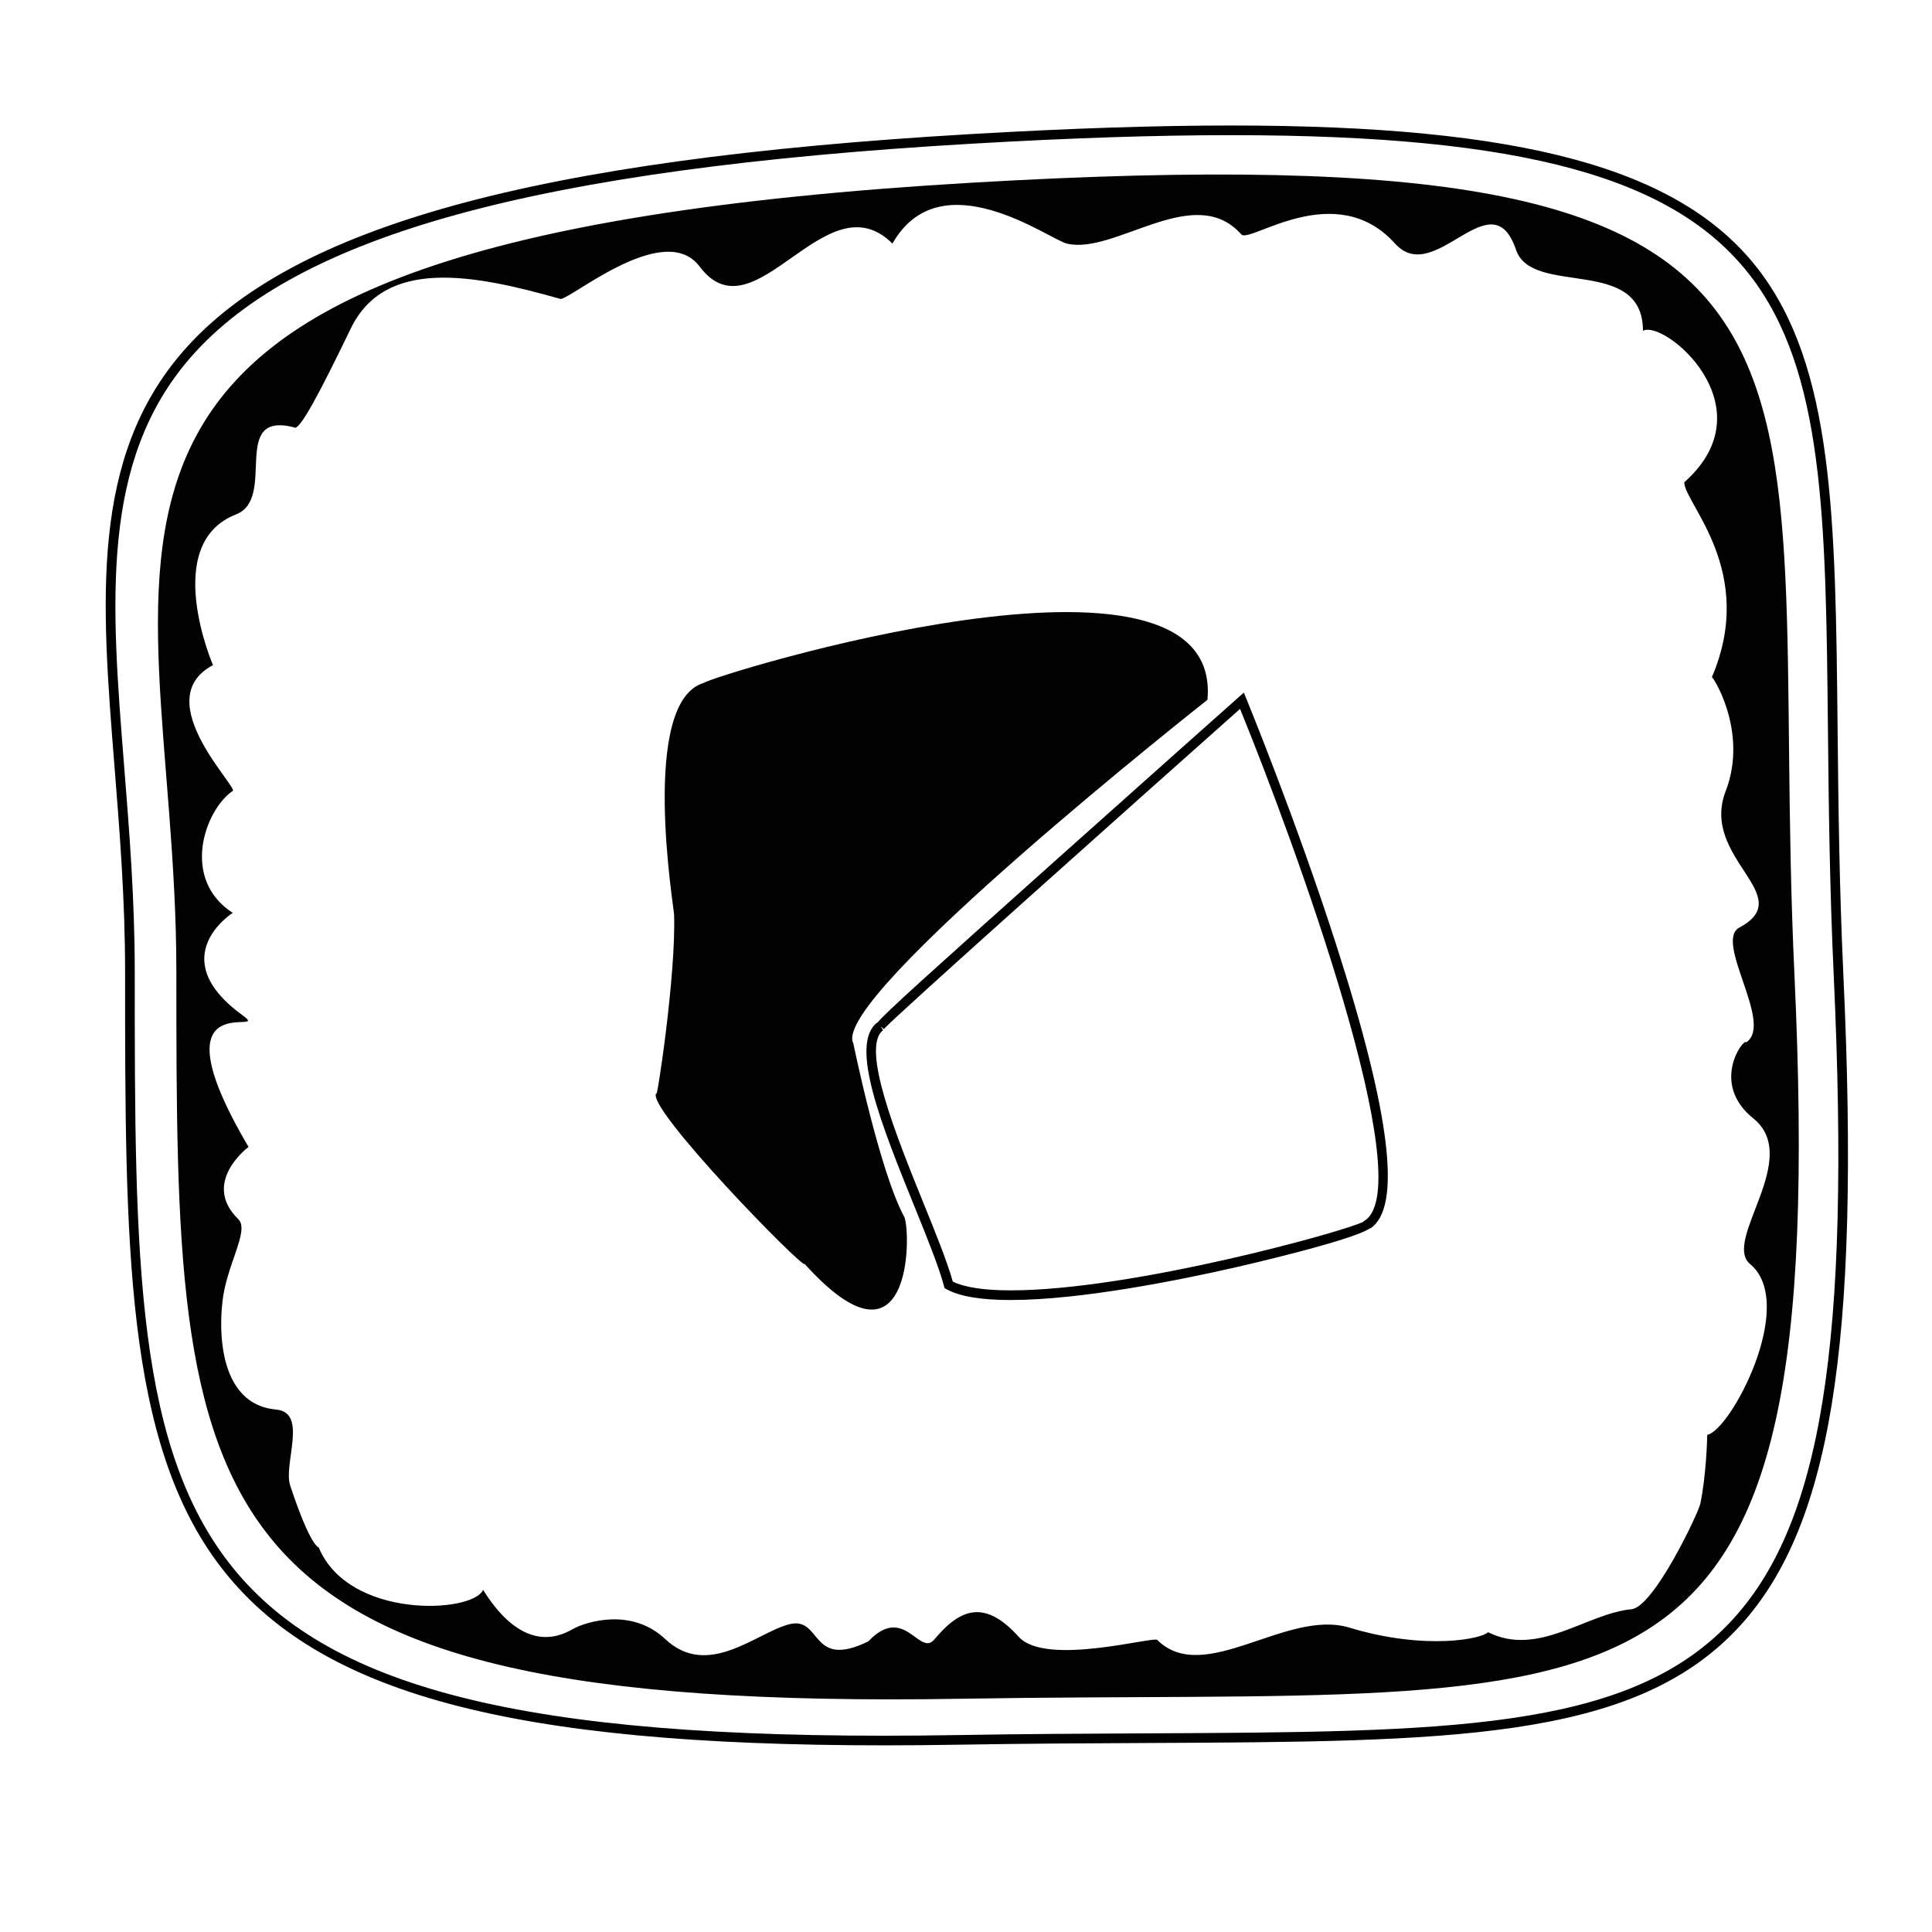
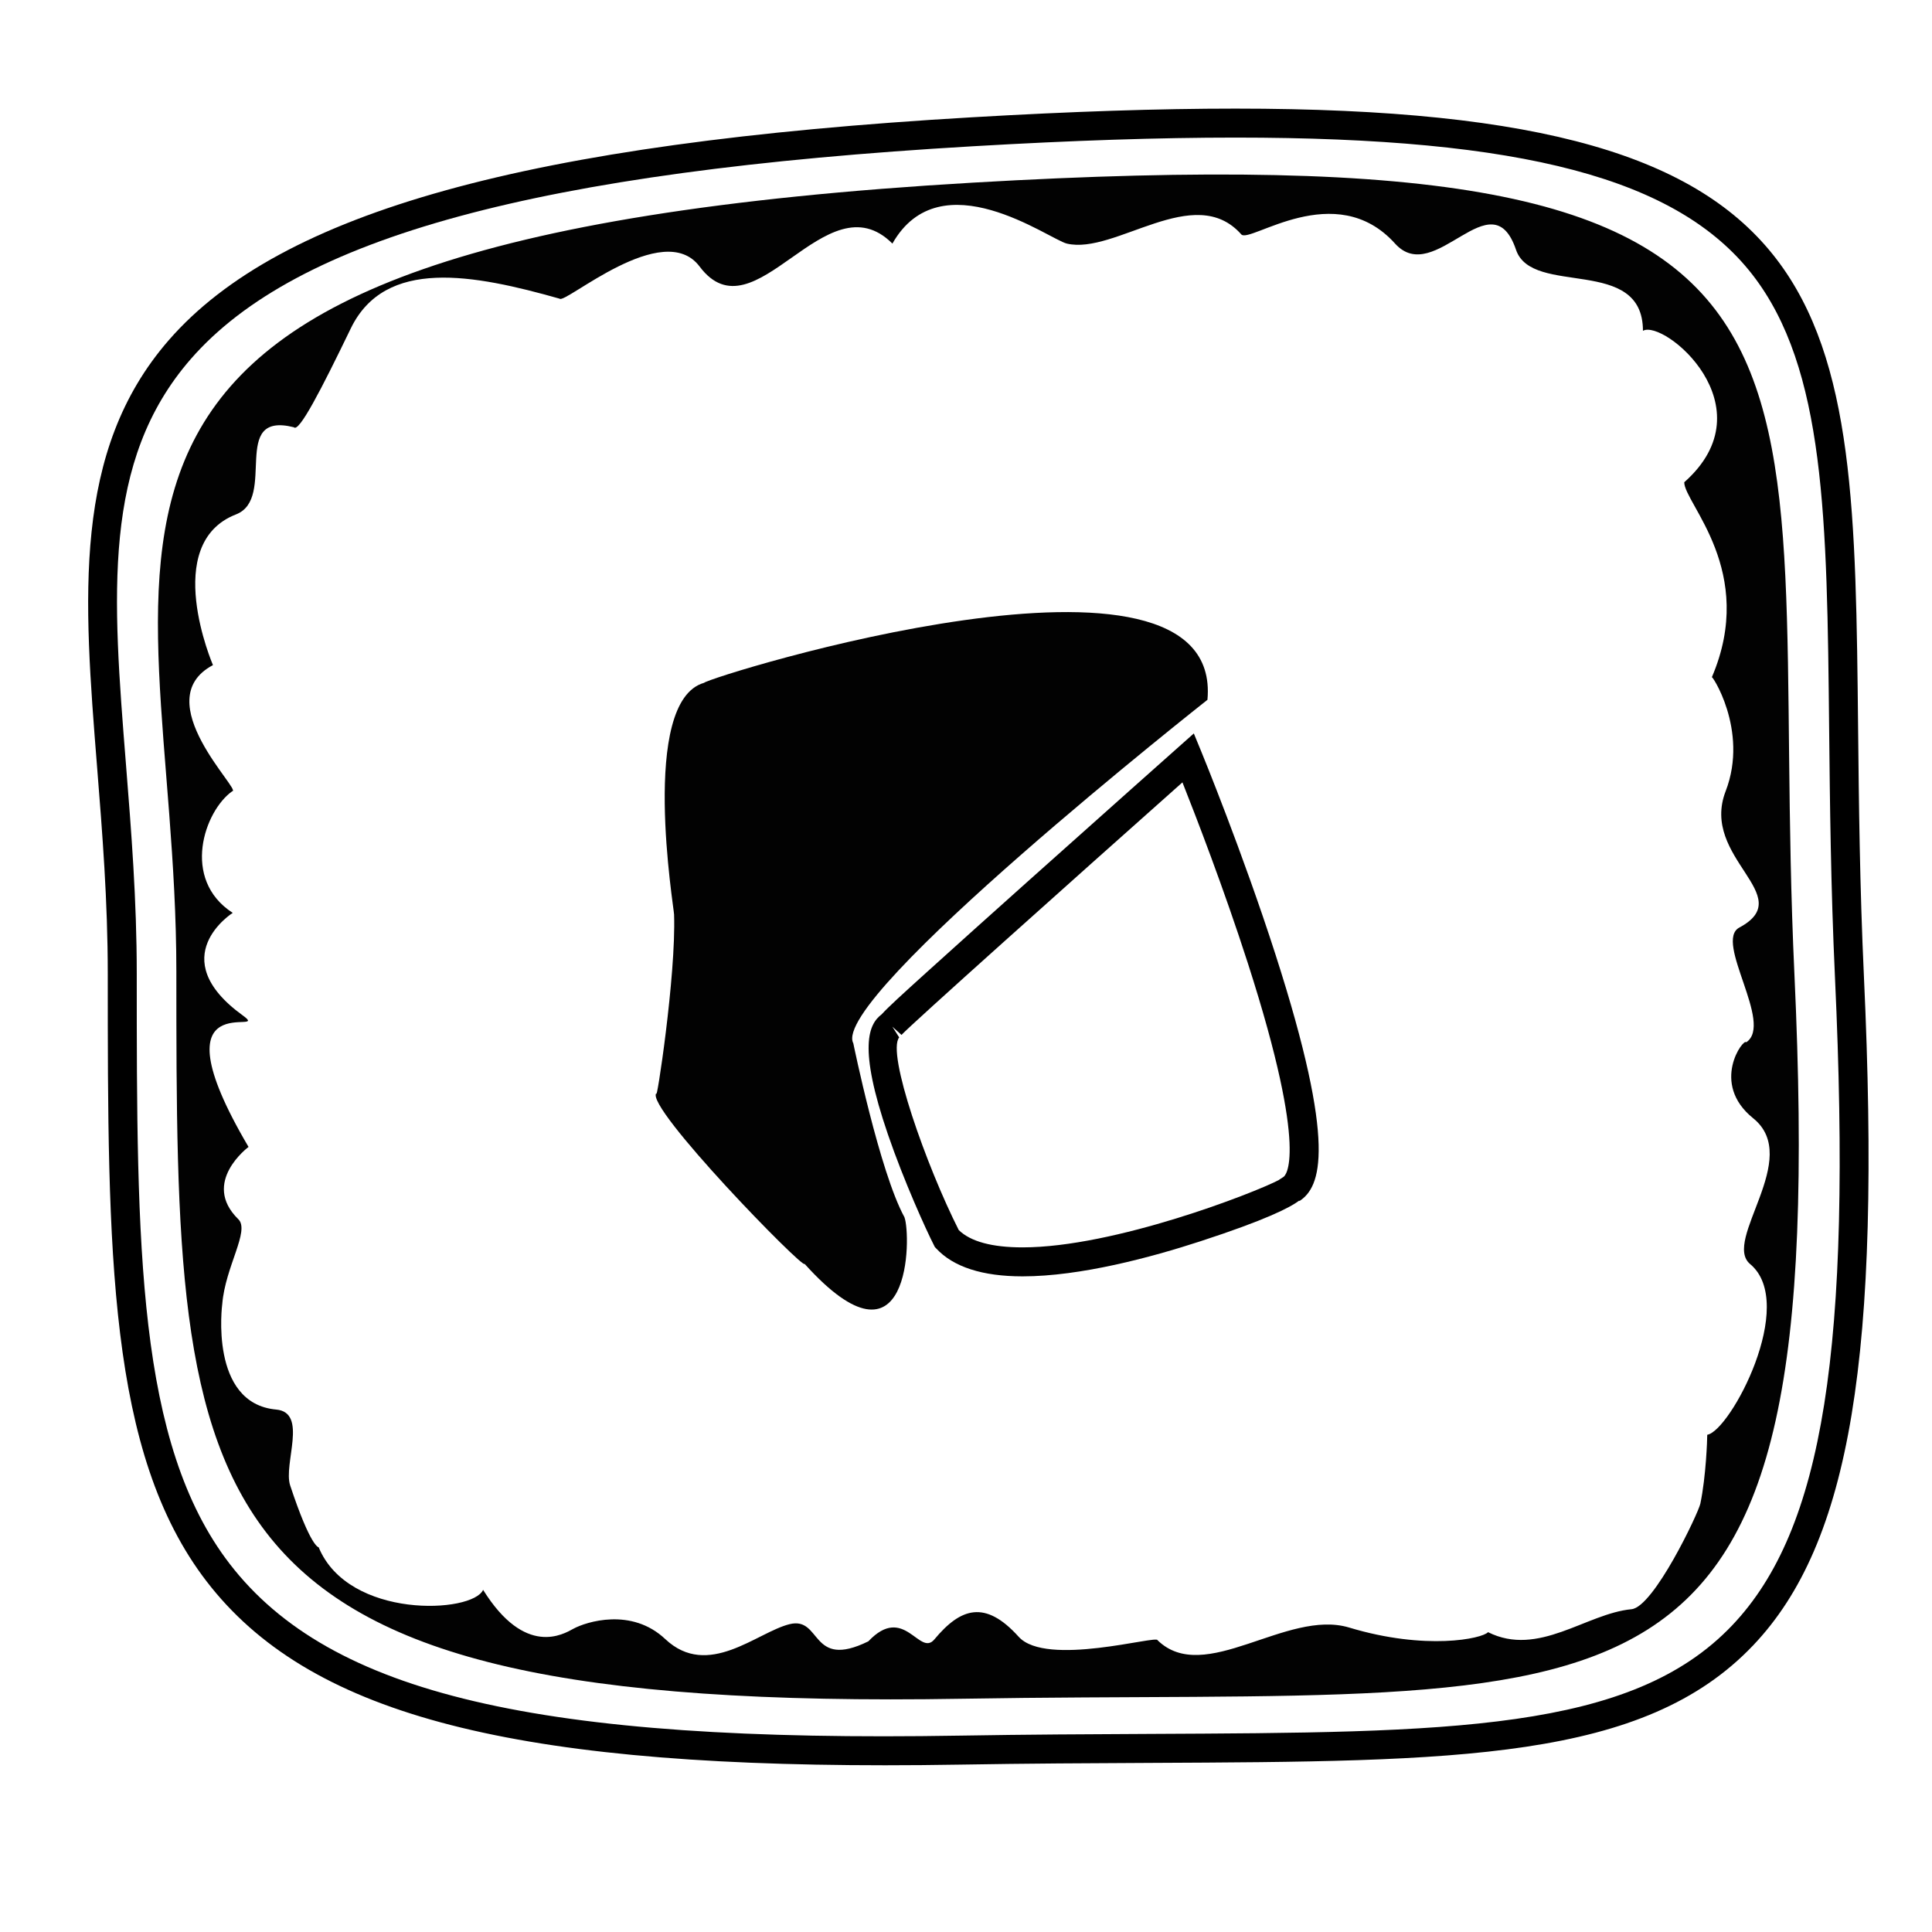
<svg xmlns="http://www.w3.org/2000/svg" version="1.1" id="Layer_1" x="0px" y="0px" width="200px" height="200px" viewBox="0 0 200 200" enable-background="new 0 0 200 200" xml:space="preserve">
-   <path fill="#020202" d="M185.759,100.876c3.802,82.106-15.68,73.79-86.216,74.978c-81.105,1.366-81.287-19.11-81.287-75.317  c0-45.271-21.859-75.555,82.445-81.63C197.598,13.262,182.734,35.499,185.759,100.876z M24.04,81.91  c-2.87,2.029-5.335,9.105,0.052,12.591c0,0-7.272,4.596,1.036,10.614c3.263,2.362-9.65-3.777,0.601,13.615  c0,0-4.958,3.674-1.054,7.488c1.214,1.188-1.357,4.913-1.667,8.771c0,0-1.385,10.294,5.583,10.929  c3.323,0.301,0.713,5.64,1.448,7.859c2.127,6.421,2.948,6.396,2.948,6.396c3.089,7.484,15.945,6.848,17.023,4.408  c4.36,6.996,8.323,4.587,9.35,4.026c1.307-0.713,6.008-2.226,9.504,1.069c4.436,4.18,9.496-0.705,12.867-1.539  c3.371-0.833,2.101,4.746,8.16,1.776c3.718-3.932,5.29,1.654,6.836-0.202c2.714-3.26,5.246-4.13,8.726-0.272  c2.852,3.159,14.374-0.201,14.374,0.356c4.871,4.752,13.355-3.264,19.84-1.308c7.948,2.398,13.78,1.149,14.374,0.476  c5.228,2.613,10.143-1.927,14.85-2.376c2.31-0.221,6.928-9.957,7.128-10.93c0.594-2.851,0.713-6.678,0.713-7.127  c2.383-0.385,9.38-13.553,4.443-17.67c-2.923-2.437,5.453-10.959,0.315-15.095c-4.503-3.625-0.973-8.354-0.72-7.864  c2.88-1.918-3.373-10.458-0.713-11.88c6.165-3.298-4.099-7.172-1.418-14.113c2.457-6.369-1.604-12.321-1.434-11.785  c4.704-10.976-2.851-18.022-2.851-20.196c8.843-7.84-2.12-16.9-4.276-15.681c0-7.84-11.476-3.484-13.139-8.386  c-2.543-7.499-8.397,3.935-12.521-0.642c-6.178-6.857-15.053,0.03-15.919-0.951c-4.849-5.487-13.068,2.139-18.058,0.951  c-1.822-0.435-13.067-8.791-18.057,0c-6.89-6.89-14.255,9.979-19.958,2.376c-3.761-5.016-13.955,3.935-14.494,3.326  c-8.891-2.515-18.057-4.277-21.621,3.089c-3.044,6.294-5.365,10.812-5.888,10.222c-6.693-1.682-1.715,7.359-5.992,9.023  c-7.811,3.039-2.383,15.599-2.383,15.599C15.167,72.501,25.117,81.91,24.04,81.91z" />
-   <path d="M104.637,134.578c-3.103,0-5.285-0.369-6.67-1.127l-0.189-0.104l-0.055-0.208c-0.522-1.981-1.748-5.005-3.044-8.205  c-3.355-8.28-6.824-16.843-3.868-19.081l0.017,0.022c0.016-0.02,0.033-0.04,0.052-0.062l-0.002-0.004l0.002,0.003  c0.933-1.095,4.666-4.467,18.57-16.9c9.385-8.392,18.784-16.746,18.784-16.746l0.526-0.468l0.268,0.651  c0.052,0.124,5.138,12.521,9.263,25.346c5.686,17.678,6.847,27.323,3.551,29.484l-0.021-0.031  c-1.795,1.27-13.357,3.919-13.883,4.039c-5.548,1.266-15.95,3.389-23.298,3.39C104.639,134.578,104.638,134.578,104.637,134.578z   M98.632,132.67c1.238,0.603,3.257,0.908,6.005,0.908c0.002,0,0.002,0,0.003,0c12.59-0.001,34.689-6.137,36.489-7.101l0.009-0.031  l0.155-0.102c5.639-3.698-7.169-38.856-12.922-52.961c-10.48,9.317-36.054,32.117-36.871,33.146l-0.331-0.263l0.244,0.383  c-2.345,1.776,1.433,11.101,4.191,17.908C96.87,127.678,98.066,130.63,98.632,132.67z" />
-   <path fill="#020202" d="M124.995,72.443c0,0-39.161,30.866-36.661,35.558c0,0,2.724,13.315,5.291,17.999  c0.708,1.834,0.726,17.112-10.332,4.836c-0.019,0.703-16.589-16.292-15.351-17.673c-0.039,1.399,2.058-12.162,1.838-18.49  c0.015-0.537-3.627-22.061,3.104-23.988C73.579,70,126.718,53.477,124.995,72.443z" />
-   <path d="M91.573,180.678c-38.71,0-58.61-5.339-68.688-18.426c-9.936-12.902-9.936-33.359-9.936-61.672  c0-7.462-0.557-14.449-1.095-21.206c-1.366-17.134-2.545-31.931,7.109-43.016c11.249-12.915,36.388-19.847,81.514-22.476  c10.279-0.599,19.103-0.89,26.976-0.89c30.119,0,46.411,4.419,54.478,14.776c7.911,10.159,8.073,25.9,8.297,47.687  c0.078,7.575,0.167,16.161,0.597,25.46c1.783,38.521-1.32,57.526-11.067,67.783c-10.934,11.505-29.812,11.593-61.09,11.737  c-6.126,0.029-12.46,0.059-19.374,0.175C96.641,180.655,94.064,180.678,91.573,180.678z M127.453,13.992  c-7.854,0-16.659,0.291-26.917,0.888C55.7,17.493,30.774,24.319,19.717,37.015c-9.378,10.768-8.214,25.371-6.867,42.279  c0.54,6.776,1.099,13.784,1.099,21.286c0,59.404,0.013,80.478,85.328,79.031c6.919-0.116,13.257-0.146,19.385-0.175  c31.012-0.144,49.729-0.23,60.369-11.426c9.537-10.035,12.563-28.834,10.795-67.049c-0.432-9.316-0.521-17.912-0.599-25.496  C188.781,31.988,188.596,13.992,127.453,13.992z" />
+   <path fill="#020202" d="M185.759,100.876c3.802,82.106-15.68,73.79-86.216,74.978c-81.105,1.367-81.287-19.109-81.287-75.316  c0-45.271-21.859-75.555,82.445-81.63C197.598,13.262,182.734,35.499,185.759,100.876z M24.04,81.91  c-2.87,2.029-5.335,9.105,0.052,12.591c0,0-7.272,4.596,1.036,10.614c3.263,2.361-9.65-3.777,0.601,13.615  c0,0-4.958,3.674-1.054,7.487c1.214,1.188-1.357,4.913-1.667,8.771c0,0-1.385,10.294,5.583,10.929  c3.323,0.301,0.713,5.641,1.448,7.859c2.127,6.421,2.948,6.396,2.948,6.396c3.089,7.484,15.945,6.849,17.023,4.408  c4.36,6.996,8.323,4.587,9.35,4.026c1.307-0.713,6.008-2.227,9.504,1.068c4.436,4.18,9.496-0.705,12.867-1.539  c3.371-0.832,2.101,4.746,8.16,1.776c3.718-3.933,5.29,1.653,6.836-0.202c2.714-3.26,5.246-4.13,8.726-0.271  c2.852,3.158,14.374-0.201,14.374,0.355c4.87,4.752,13.354-3.264,19.84-1.309c7.948,2.398,13.78,1.149,14.374,0.477  c5.229,2.613,10.143-1.927,14.85-2.376c2.311-0.221,6.928-9.957,7.129-10.93c0.594-2.851,0.713-6.679,0.713-7.128  c2.383-0.385,9.379-13.553,4.442-17.67c-2.923-2.437,5.453-10.959,0.315-15.094c-4.504-3.625-0.973-8.354-0.721-7.865  c2.881-1.918-3.373-10.458-0.713-11.879c6.166-3.298-4.099-7.172-1.418-14.113c2.457-6.369-1.604-12.321-1.434-11.785  c4.704-10.976-2.852-18.022-2.852-20.196c8.844-7.84-2.119-16.9-4.275-15.681c0-7.84-11.477-3.484-13.139-8.386  c-2.543-7.499-8.397,3.935-12.521-0.642c-6.178-6.857-15.053,0.03-15.919-0.951c-4.849-5.487-13.067,2.139-18.058,0.951  c-1.822-0.435-13.067-8.791-18.058,0c-6.89-6.89-14.255,9.979-19.958,2.376c-3.761-5.016-13.955,3.935-14.494,3.326  c-8.891-2.515-18.057-4.277-21.621,3.089c-3.044,6.294-5.365,10.812-5.888,10.222c-6.693-1.682-1.715,7.359-5.992,9.023  c-7.811,3.039-2.383,15.599-2.383,15.599C15.167,72.501,25.117,81.91,24.04,81.91z" />
+   <path fill="#020202" d="M124.995,72.443c0,0-39.161,30.866-36.661,35.558c0,0,2.724,13.315,5.291,17.999  c0.708,1.834,0.726,17.111-10.332,4.836c-0.019,0.703-16.589-16.292-15.351-17.673c-0.039,1.399,2.058-12.162,1.838-18.49  c0.015-0.537-3.627-22.061,3.104-23.988C73.579,70,126.718,53.477,124.995,72.443z" />
+   <path d="M91.626,182.74c-39.479,0-59.823-5.509-70.222-19.015c-10.248-13.309-10.248-34.13-10.248-62.948  c0-7.504-0.561-14.547-1.104-21.357c-1.398-17.544-2.605-32.695,7.429-44.216c11.561-13.273,37.187-20.385,83.092-23.06  c10.409-0.606,19.349-0.901,27.327-0.901c63.792,0,63.999,20.095,64.45,64.125c0.079,7.649,0.168,16.319,0.602,25.701  c1.817,39.244-1.396,58.66-11.459,69.25c-11.344,11.938-30.588,12.027-62.471,12.176c-6.188,0.029-12.589,0.059-19.571,0.177  C96.764,182.717,94.151,182.74,91.626,182.74z M127.901,14.243c-7.92,0-16.802,0.293-27.153,0.896  c-45.034,2.624-70.017,9.419-81.004,22.035c-9.206,10.569-8.1,24.443-6.7,42.007c0.547,6.87,1.113,13.973,1.113,21.596  c0,28.226,0,48.618,9.625,61.118c10.396,13.502,32.029,18.514,75.619,17.776c7.001-0.118,13.41-0.147,19.608-0.177  c31.084-0.145,49.847-0.232,60.31-11.242c9.43-9.922,12.412-28.72,10.638-67.045c-0.437-9.436-0.526-18.134-0.605-25.809  c-0.222-21.63-0.382-37.258-7.963-46.993C173.656,18.479,157.661,14.243,127.901,14.243z" />
+   <path d="M105.854,132.128c-4.152,0-7.16-0.972-8.938-2.888l-0.142-0.152l-0.094-0.186c-0.791-1.546-3.086-6.58-4.761-11.464  c-3.12-9.096-1.985-11.426-0.647-12.438c0.708-0.778,2.092-2.03,4.657-4.353c2.889-2.615,6.75-6.078,10.614-9.533  c7.725-6.907,15.462-13.784,15.462-13.784l1.579-1.404l0.804,1.954c0.043,0.102,4.245,10.345,7.653,20.94  c6.389,19.863,4.684,24.066,2.483,25.508l-0.029-0.045c-0.979,0.74-3.502,2.021-10.211,4.207  C119.197,130.15,111.869,132.128,105.854,132.128z M99.25,127.337c1.22,1.188,3.44,1.791,6.604,1.791  c9.495-0.001,23.958-5.623,26.558-6.986l0.004-0.016l0.465-0.304c0.114-0.076,2.74-2.076-3.694-22.082  c-2.489-7.74-5.407-15.289-6.781-18.75c-11.744,10.445-28.143,25.102-29.083,26.145l-0.948-0.854l0.709,1.11  C91.76,109.005,95.892,120.693,99.25,127.337z" />
</svg>
